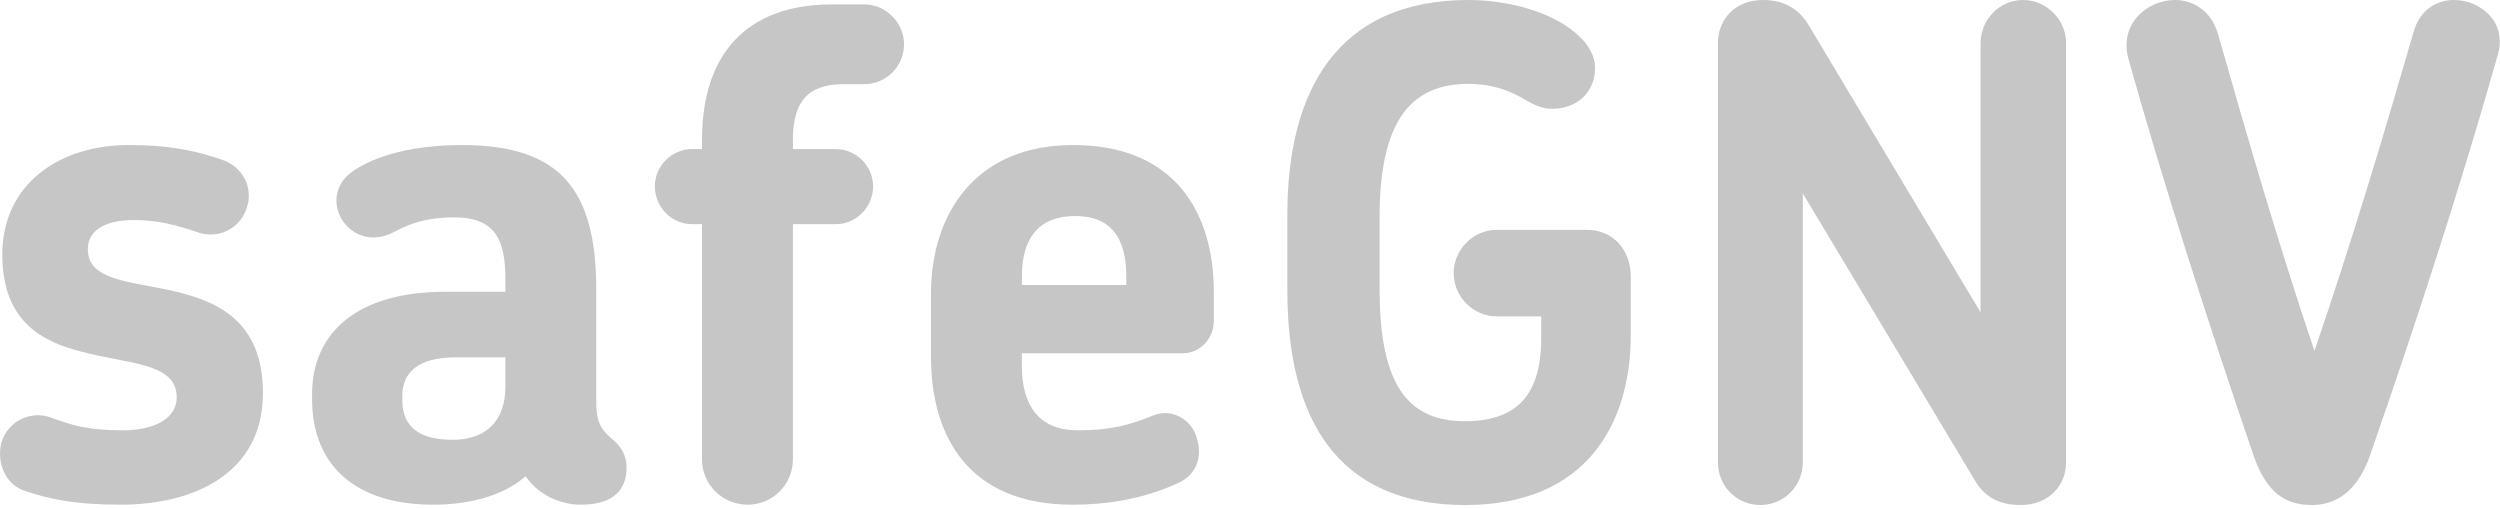
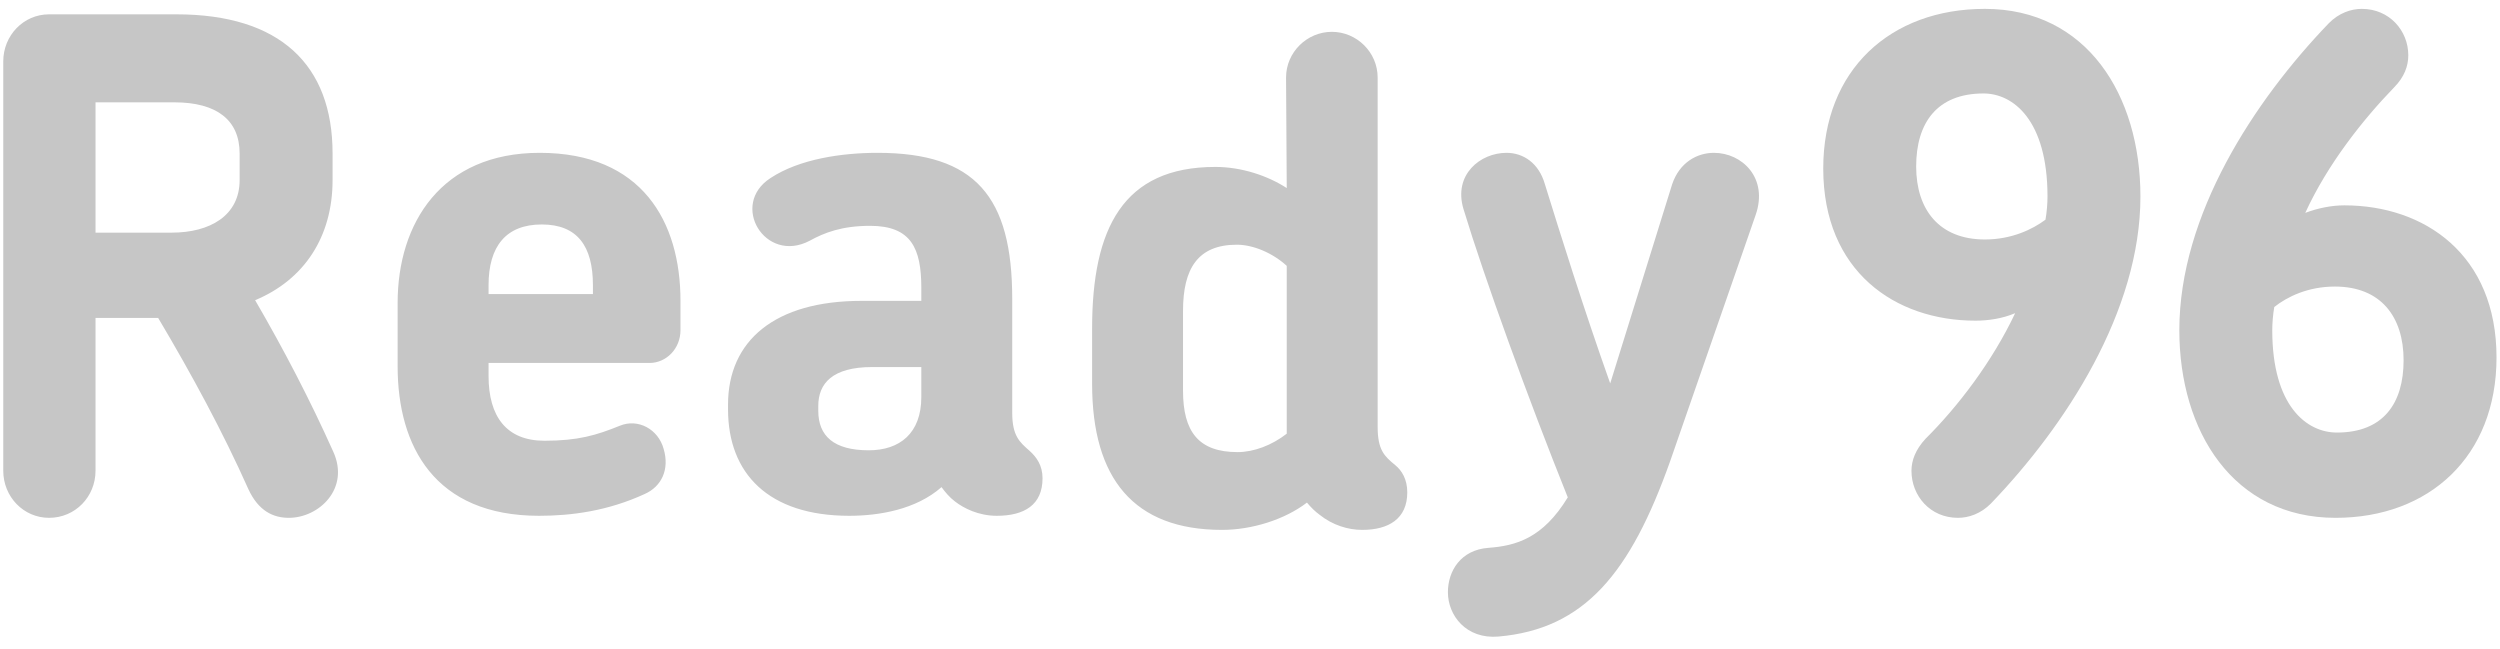
- <svg xmlns="http://www.w3.org/2000/svg" width="138px" height="28px" viewBox="0 0 138 28" version="1.1">
+ <svg xmlns="http://www.w3.org/2000/svg" width="135px" height="35px" viewBox="0 0 135 35" version="1.1">
  <defs />
  <g id="Page-1" stroke="none" stroke-width="1" fill="none" fill-rule="evenodd">
-     <g id="city72logo-mobile" fill="#C6C6C6">
-       <g id="Group">
-         <path d="M14.513,21.702 C14.513,17.634 11.911,16.589 9.421,16.029 C6.967,15.507 4.848,15.432 4.848,13.753 C4.848,12.857 5.592,12.148 7.376,12.148 C8.64,12.148 9.607,12.372 11.019,12.857 C12.134,13.193 13.287,12.559 13.621,11.476 C13.993,10.394 13.435,9.237 12.283,8.827 C10.87,8.342 9.458,8.006 7.079,8.006 C3.361,8.006 0.127,10.096 0.127,14.051 C0.127,17.709 2.283,18.866 4.551,19.425 C7.079,20.097 9.755,20.022 9.755,21.926 C9.755,23.045 8.64,23.754 6.744,23.754 C4.811,23.754 3.919,23.456 2.804,23.045 C1.763,22.672 0.499,23.157 0.09,24.389 C-0.207,25.434 0.239,26.702 1.317,27.076 C2.618,27.523 4.031,27.859 6.67,27.859 C10.685,27.859 14.513,26.143 14.513,21.702 L14.513,21.702 Z M34.587,25.807 C34.587,25.098 34.253,24.65 33.881,24.314 C33.323,23.829 32.914,23.493 32.914,22.224 L32.914,15.992 C32.914,10.394 30.87,8.006 25.48,8.006 C23.509,8.006 21.167,8.342 19.569,9.387 C17.301,10.842 19.272,14.089 21.725,12.82 C22.543,12.372 23.509,11.999 25.071,11.999 C27.338,11.999 27.896,13.23 27.896,15.395 L27.896,16.104 L24.587,16.104 C19.829,16.104 17.227,18.268 17.227,21.776 L17.227,22.038 C17.227,25.546 19.458,27.859 23.918,27.859 C25.554,27.859 27.598,27.523 29.011,26.292 C29.234,26.59 29.457,26.852 29.755,27.076 C30.238,27.449 31.056,27.859 32.059,27.859 C33.583,27.859 34.587,27.262 34.587,25.807 L34.587,25.807 Z M27.896,21.366 C27.896,23.344 26.706,24.277 24.996,24.277 C23.063,24.277 22.208,23.493 22.208,22.112 L22.208,21.851 C22.208,20.619 22.989,19.724 25.182,19.724 L27.896,19.724 L27.896,21.366 Z M49.903,2.445 C49.903,1.251 48.899,0.243 47.709,0.243 L45.925,0.243 C41.13,0.243 38.751,3.08 38.751,7.707 L38.751,8.23 L38.193,8.23 C37.078,8.23 36.148,9.163 36.148,10.282 C36.148,11.439 37.078,12.372 38.193,12.372 L38.751,12.372 L38.751,25.359 C38.751,26.74 39.866,27.859 41.278,27.859 C42.654,27.859 43.769,26.74 43.769,25.359 L43.769,12.372 L46.148,12.372 C47.263,12.372 48.193,11.439 48.193,10.282 C48.193,9.163 47.263,8.23 46.148,8.23 L43.769,8.23 L43.769,7.707 C43.769,5.543 44.661,4.647 46.557,4.647 L47.709,4.647 C48.899,4.647 49.903,3.677 49.903,2.445 L49.903,2.445 Z M67.002,17.709 L67.002,16.104 C67.002,11.775 64.883,8.006 59.233,8.006 C53.806,8.006 51.39,11.85 51.39,16.216 L51.39,19.687 C51.39,24.053 53.434,27.859 59.196,27.859 C60.98,27.859 62.988,27.598 65.032,26.665 C65.961,26.255 66.408,25.322 66.073,24.202 C65.776,23.12 64.66,22.523 63.657,22.933 C62.356,23.456 61.352,23.754 59.493,23.754 C57.412,23.754 56.408,22.448 56.408,20.209 L56.408,19.5 L65.292,19.5 C66.222,19.5 67.002,18.716 67.002,17.709 L67.002,17.709 Z M62.17,15.246 L62.17,15.731 L56.408,15.731 L56.408,15.246 C56.408,13.118 57.374,11.924 59.345,11.924 C61.315,11.924 62.17,13.118 62.17,15.246 L62.17,15.246 Z" id="safeGNV-Copy" />
-         <path d="M90.02,18.473 L90.02,15.263 C90.02,13.771 89.016,12.688 87.604,12.688 L82.622,12.688 C81.321,12.688 80.243,13.771 80.243,15.077 C80.243,16.383 81.321,17.465 82.622,17.465 L85.076,17.465 L85.076,18.622 C85.076,21.272 84.184,23.25 80.875,23.25 C77.827,23.25 76.154,21.421 76.154,15.972 L76.154,11.979 C76.154,6.755 77.827,4.628 81.061,4.628 C82.288,4.628 83.217,4.963 83.961,5.374 C84.63,5.784 85.113,6.008 85.708,6.008 C87.269,5.971 88.05,4.889 88.05,3.769 C88.05,3.097 87.678,2.388 86.935,1.791 C85.522,0.597 83.143,0 81.061,0 C73.775,0 71.062,5.075 71.062,11.83 L71.062,16.047 C71.062,23.063 73.775,27.877 80.875,27.877 C87.604,27.877 90.02,23.361 90.02,18.473 L90.02,18.473 Z" id="Path" />
-         <path d="M114.048,25.526 L114.048,2.388 C114.048,1.082 112.97,0 111.669,0 C110.368,0 109.327,1.082 109.327,2.388 L109.327,17.241 L99.811,1.343 C99.253,0.448 98.435,0 97.32,0 C95.759,0 94.83,1.082 94.83,2.388 L94.83,25.526 C94.83,26.832 95.87,27.877 97.171,27.877 C98.473,27.877 99.513,26.832 99.513,25.526 L99.513,10.673 L109.067,26.608 C109.625,27.504 110.442,27.877 111.558,27.877 C113.045,27.877 114.048,26.832 114.048,25.526 L114.048,25.526 Z" id="Path" />
-         <path d="M137.869,3.06 C138.427,1.232 136.94,0 135.453,0 C134.487,0 133.557,0.56 133.223,1.791 C131.624,7.314 129.803,13.397 127.758,19.368 C125.751,13.435 124.004,7.389 122.442,1.903 C122.071,0.597 121.067,0 120.063,0 C118.539,0 116.941,1.306 117.498,3.284 C119.469,10.3 121.811,17.577 124.413,25.19 C125.119,27.205 126.16,27.877 127.61,27.877 C128.911,27.877 130.1,27.168 130.807,25.19 C133.483,17.502 135.862,10.151 137.869,3.06 L137.869,3.06 Z" id="Path" />
+     <g id="logos" transform="translate(-61, -120)" fill="#C6C6C6">
+       <g id="city72logo-mobile" transform="translate(61, 120)">
+         <path d="M17.995,24.389 C16.758,21.626 15.34,18.9 13.777,16.211 C16.431,15.105 17.959,12.784 17.959,9.726 L17.959,8.289 C17.959,3.5 15.122,0.774 9.522,0.774 L2.649,0.774 C1.267,0.774 0.176,1.916 0.176,3.316 L0.176,25.421 C0.176,26.821 1.267,27.963 2.649,27.963 C4.067,27.963 5.158,26.821 5.158,25.421 L5.158,17.168 L8.54,17.168 C10.358,20.226 12.031,23.321 13.413,26.416 C13.958,27.595 14.758,27.963 15.595,27.963 C17.231,27.963 18.904,26.379 17.995,24.389 Z M12.94,9.726 C12.94,11.642 11.34,12.563 9.267,12.563 L5.158,12.563 L5.158,5.526 L9.413,5.526 C11.704,5.526 12.94,6.484 12.94,8.289 L12.94,9.726 Z M36.746,17.832 L36.746,16.247 C36.746,11.974 34.673,8.253 29.145,8.253 C23.836,8.253 21.472,12.047 21.472,16.358 L21.472,19.784 C21.472,24.095 23.472,27.853 29.109,27.853 C30.855,27.853 32.818,27.595 34.818,26.674 C35.728,26.268 36.164,25.347 35.837,24.242 C35.546,23.174 34.455,22.584 33.473,22.989 C32.2,23.505 31.218,23.8 29.4,23.8 C27.363,23.8 26.382,22.511 26.382,20.3 L26.382,19.6 L35.073,19.6 C35.982,19.6 36.746,18.826 36.746,17.832 Z M32.018,15.4 L32.018,15.879 L26.382,15.879 L26.382,15.4 C26.382,13.3 27.327,12.121 29.255,12.121 C31.182,12.121 32.018,13.3 32.018,15.4 Z M56.297,25.826 C56.297,25.126 55.969,24.684 55.606,24.353 C55.06,23.874 54.66,23.542 54.66,22.289 L54.66,16.137 C54.66,10.611 52.66,8.253 47.387,8.253 C45.46,8.253 43.169,8.584 41.605,9.616 C39.387,11.053 41.314,14.258 43.714,13.005 C44.514,12.563 45.46,12.195 46.987,12.195 C49.205,12.195 49.751,13.411 49.751,15.547 L49.751,16.247 L46.514,16.247 C41.86,16.247 39.314,18.384 39.314,21.847 L39.314,22.105 C39.314,25.568 41.496,27.853 45.86,27.853 C47.46,27.853 49.46,27.521 50.842,26.305 C51.06,26.6 51.278,26.858 51.569,27.079 C52.042,27.447 52.842,27.853 53.824,27.853 C55.315,27.853 56.297,27.263 56.297,25.826 Z M49.751,21.442 C49.751,23.395 48.587,24.316 46.914,24.316 C45.023,24.316 44.187,23.542 44.187,22.179 L44.187,21.921 C44.187,20.705 44.951,19.821 47.096,19.821 L49.751,19.821 L49.751,21.442 Z M75.993,26.587 C75.993,25.887 75.702,25.408 75.339,25.114 C74.757,24.635 74.393,24.303 74.393,23.05 L74.393,4.187 C74.393,2.824 73.266,1.719 71.92,1.719 C70.575,1.719 69.447,2.824 69.447,4.187 L69.484,10.156 C68.466,9.492 67.047,9.014 65.629,9.014 C60.647,9.014 58.974,12.329 58.974,17.745 L58.974,20.729 C58.974,25.85 61.229,28.614 65.993,28.614 C67.593,28.614 69.375,28.061 70.575,27.14 C70.793,27.398 71.011,27.619 71.266,27.803 C71.957,28.356 72.793,28.614 73.557,28.614 C74.975,28.614 75.993,28.024 75.993,26.587 Z M69.484,23.419 C68.684,24.045 67.702,24.414 66.829,24.414 C64.72,24.414 63.883,23.308 63.883,21.098 L63.883,16.787 C63.883,14.503 64.683,13.214 66.793,13.214 C67.665,13.214 68.72,13.656 69.484,14.356 L69.484,23.419 Z M94.806,11.605 C95.497,9.616 94.079,8.253 92.552,8.253 C91.643,8.253 90.697,8.768 90.297,9.947 L86.951,20.705 C85.497,16.616 84.26,12.637 83.424,9.947 C83.097,8.805 82.26,8.253 81.351,8.253 C79.933,8.253 78.478,9.432 79.024,11.274 C80.151,14.995 82.515,21.516 84.66,26.858 C83.315,29.068 81.86,29.474 80.369,29.584 C78.878,29.695 78.187,30.837 78.187,31.979 C78.187,33.232 79.169,34.521 80.915,34.374 C85.569,33.968 88.042,30.947 90.188,24.905 L94.806,11.605 Z" id="Ready96" />
+         <path d="M134.812,19.305 C134.812,13.742 130.921,11.089 126.593,11.089 C125.903,11.089 125.175,11.237 124.484,11.495 C125.684,8.879 127.575,6.484 129.285,4.716 C129.83,4.163 130.048,3.574 130.048,2.984 C130.048,1.658 129.03,0.479 127.539,0.479 C126.957,0.479 126.303,0.7 125.757,1.253 C121.72,5.453 117.684,11.605 117.684,17.832 C117.684,23.284 120.593,27.963 126.121,27.963 C131.176,27.963 134.812,24.647 134.812,19.305 Z M129.794,19.453 C129.794,21.774 128.703,23.358 126.193,23.358 C124.557,23.358 122.702,21.921 122.702,17.832 C122.702,17.463 122.739,16.984 122.811,16.579 C123.502,16.026 124.63,15.474 126.084,15.474 C128.557,15.474 129.794,17.095 129.794,19.453 Z M115.583,10.611 C115.583,5.121 112.674,0.479 107.183,0.479 C102.092,0.479 98.455,3.758 98.455,9.1 C98.455,14.663 102.346,17.316 106.674,17.316 C107.365,17.316 108.128,17.205 108.819,16.911 C107.583,19.526 105.728,21.958 103.983,23.689 C103.437,24.279 103.219,24.868 103.219,25.421 C103.219,26.784 104.237,27.963 105.728,27.963 C106.31,27.963 106.965,27.742 107.51,27.189 C111.547,22.989 115.583,16.8 115.583,10.611 Z M110.565,10.611 C110.565,10.979 110.528,11.458 110.456,11.863 C109.765,12.379 108.637,12.932 107.183,12.932 C104.71,12.932 103.473,11.311 103.473,8.989 C103.473,6.632 104.601,5.047 107.11,5.047 C108.71,5.047 110.565,6.484 110.565,10.611 Z" id="Combined-Shape" />
      </g>
    </g>
  </g>
</svg>
